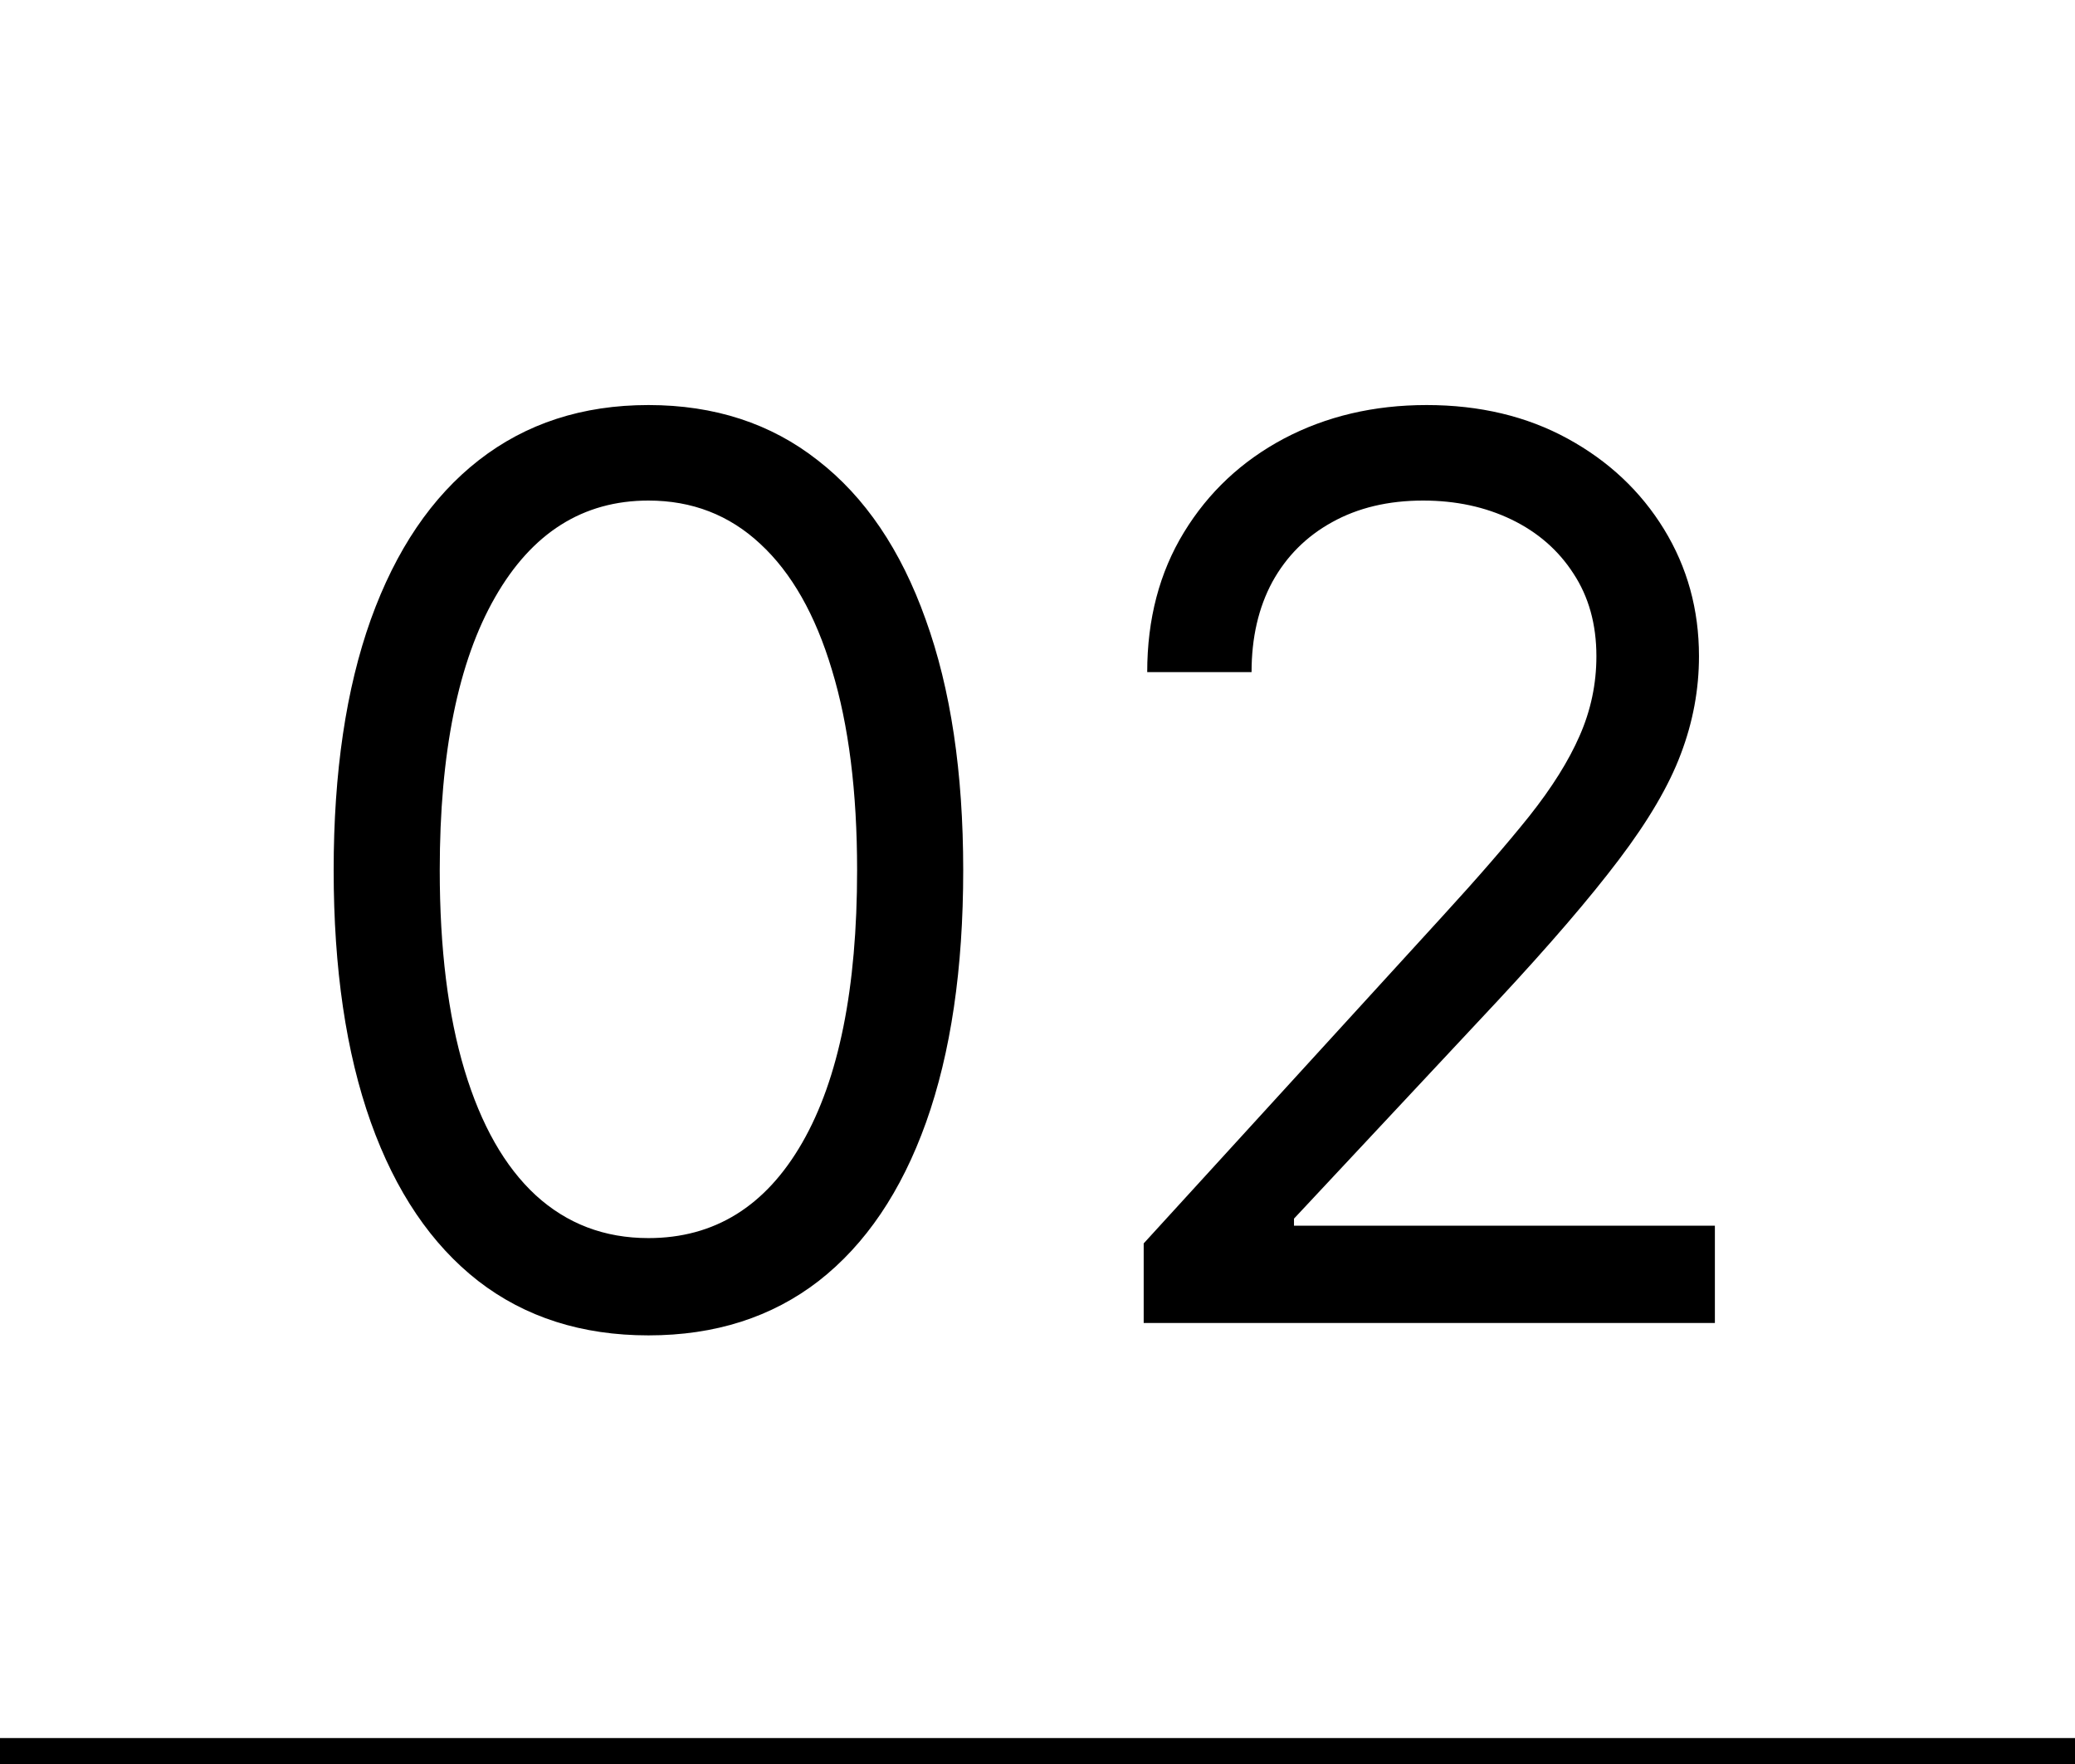
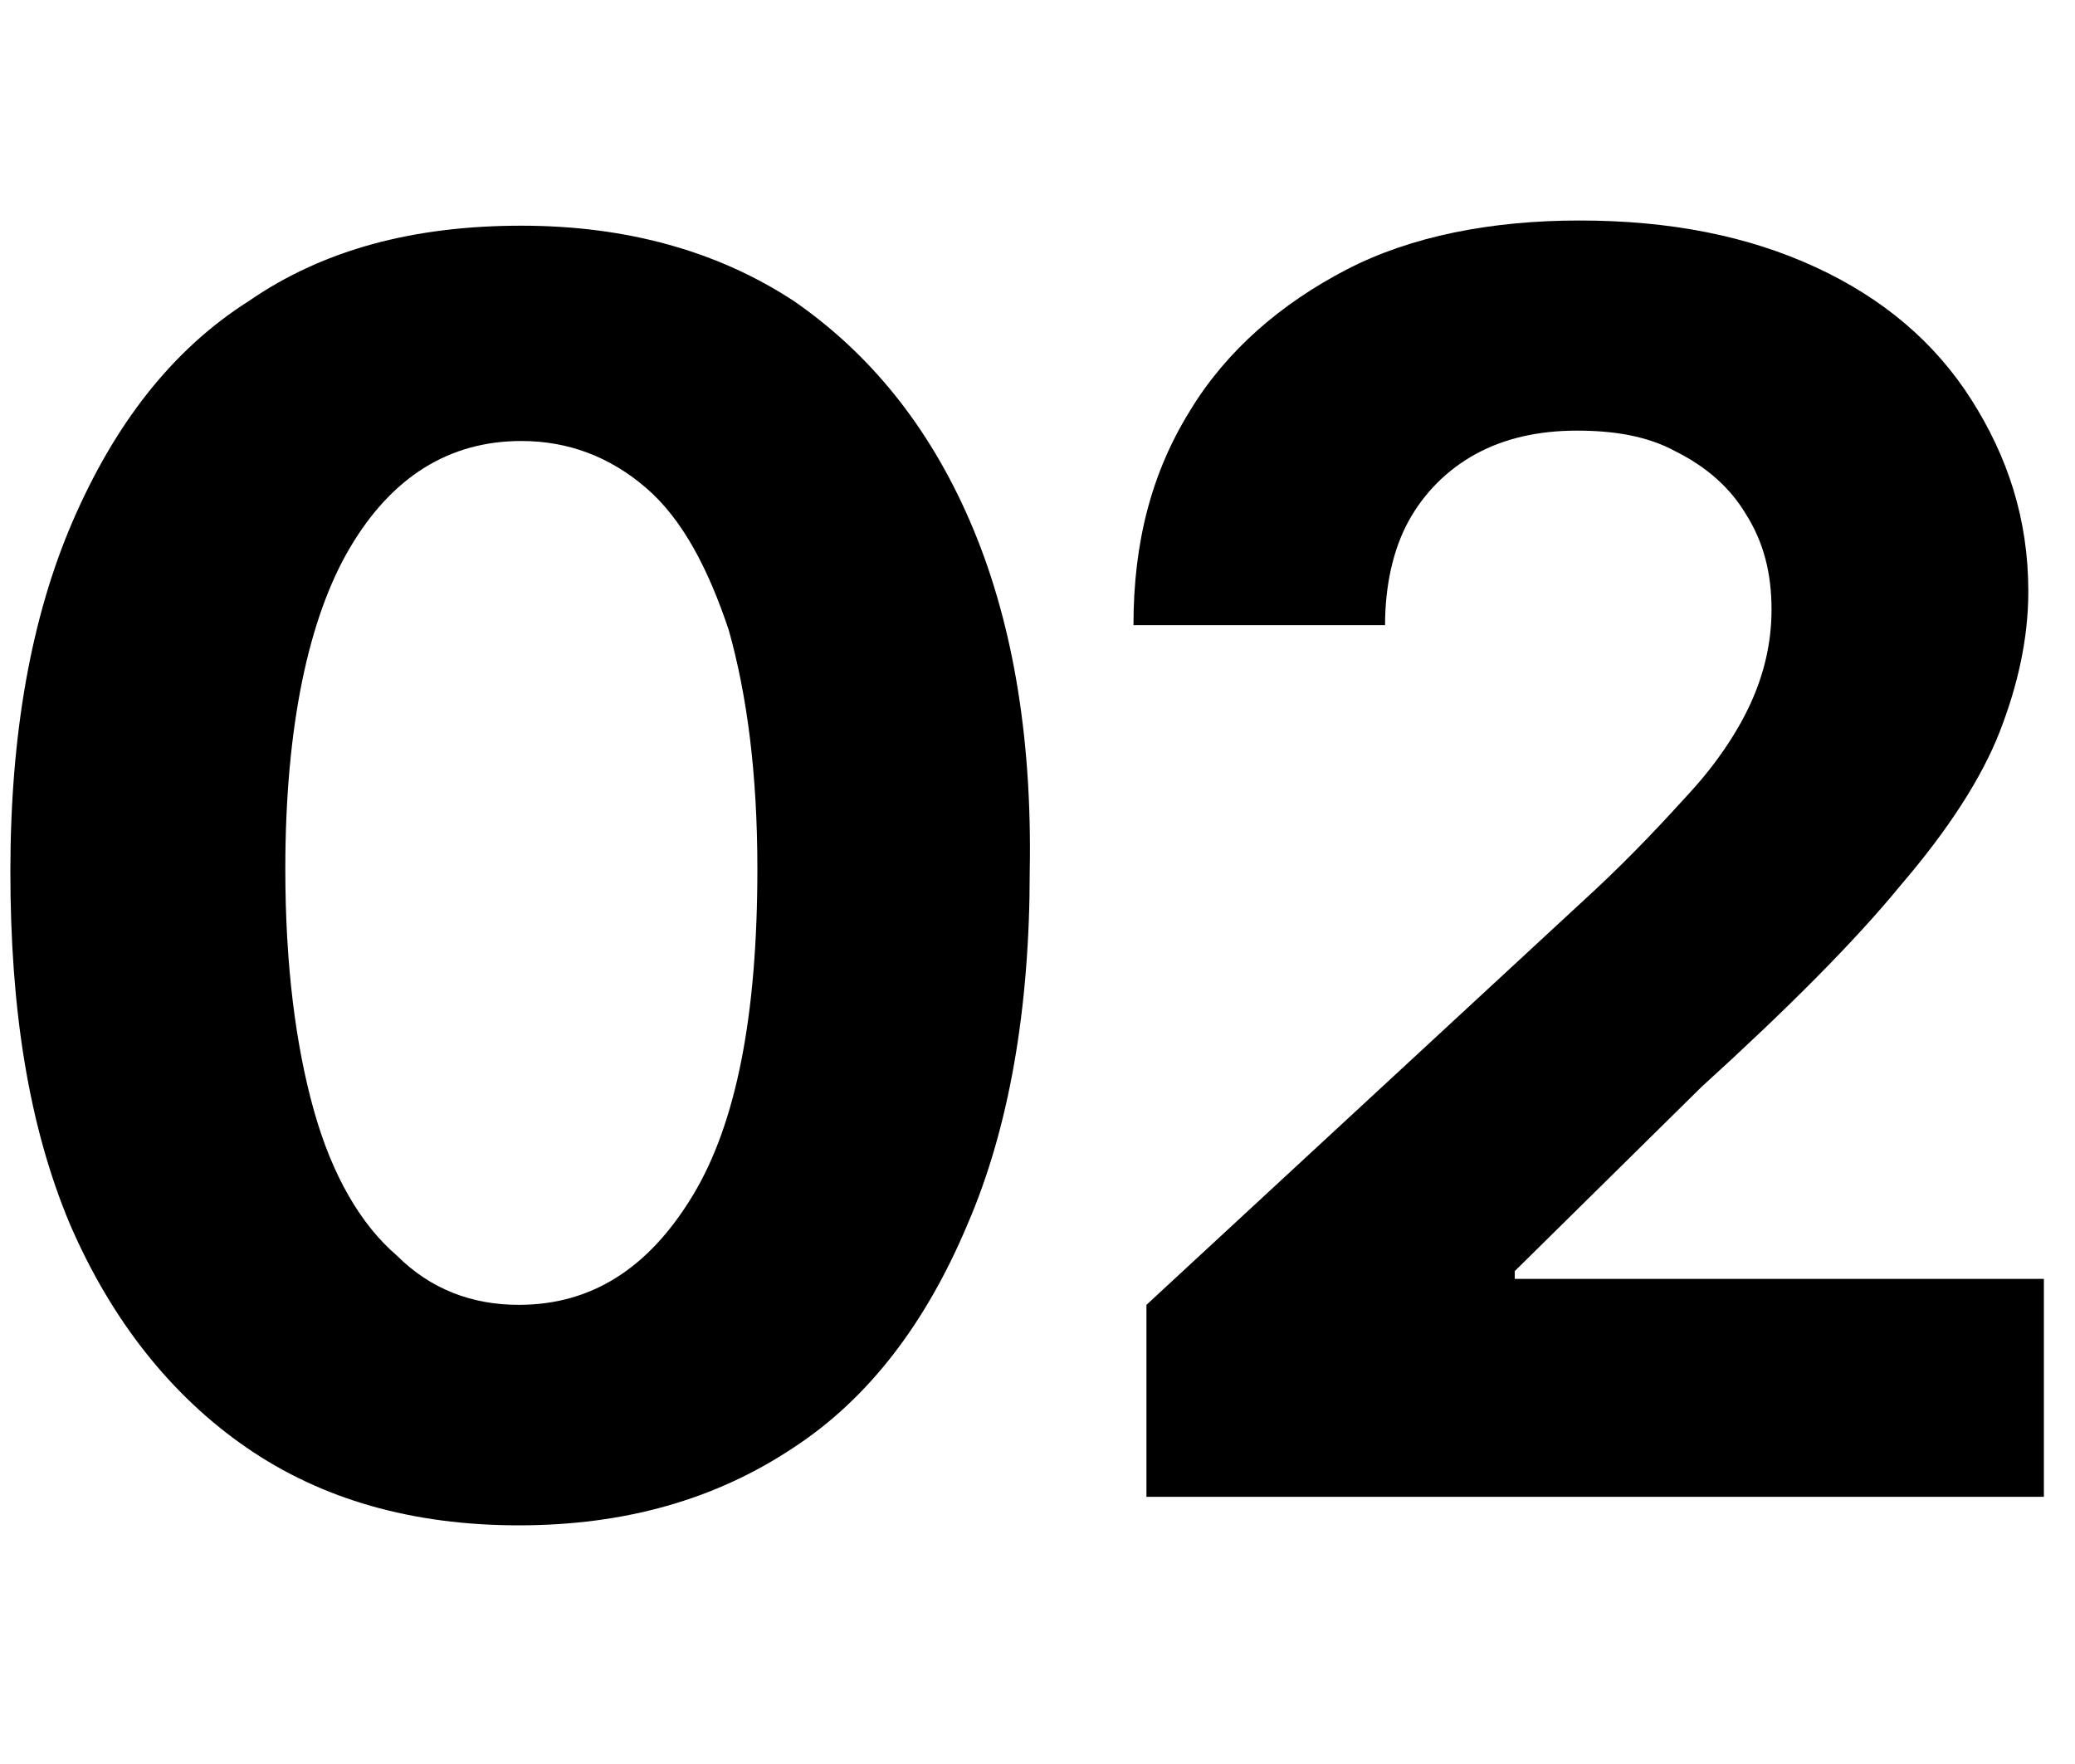
- <svg xmlns="http://www.w3.org/2000/svg" viewBox="0 0 80 68" fill="currentColor">
-   <path d="M25 51.477C22.432 51.477 20.244 50.778 18.438 49.381C16.631 47.972 15.25 45.932 14.296 43.261C13.341 40.58 12.864 37.341 12.864 33.545C12.864 29.773 13.341 26.551 14.296 23.881C15.261 21.199 16.648 19.153 18.454 17.744C20.273 16.324 22.454 15.614 25 15.614C27.546 15.614 29.722 16.324 31.528 17.744C33.347 19.153 34.733 21.199 35.688 23.881C36.653 26.551 37.136 29.773 37.136 33.545C37.136 37.341 36.659 40.58 35.705 43.261C34.75 45.932 33.369 47.972 31.562 49.381C29.756 50.778 27.568 51.477 25 51.477ZM25 47.727C27.546 47.727 29.523 46.5 30.932 44.045C32.341 41.591 33.045 38.091 33.045 33.545C33.045 30.523 32.722 27.949 32.074 25.824C31.438 23.699 30.517 22.079 29.312 20.966C28.119 19.852 26.682 19.296 25 19.296C22.477 19.296 20.506 20.54 19.085 23.028C17.665 25.506 16.954 29.011 16.954 33.545C16.954 36.568 17.273 39.136 17.909 41.25C18.546 43.364 19.46 44.972 20.653 46.074C21.858 47.176 23.307 47.727 25 47.727ZM44.094 51V47.932L55.616 35.318C56.969 33.841 58.082 32.557 58.957 31.466C59.832 30.364 60.48 29.329 60.901 28.364C61.332 27.386 61.548 26.364 61.548 25.296C61.548 24.068 61.253 23.006 60.662 22.108C60.082 21.21 59.287 20.517 58.276 20.028C57.264 19.54 56.128 19.296 54.866 19.296C53.526 19.296 52.355 19.574 51.355 20.131C50.366 20.676 49.599 21.443 49.054 22.432C48.52 23.421 48.253 24.579 48.253 25.909H44.23C44.23 23.864 44.702 22.068 45.645 20.523C46.588 18.977 47.872 17.773 49.497 16.909C51.133 16.046 52.969 15.614 55.003 15.614C57.048 15.614 58.861 16.046 60.44 16.909C62.02 17.773 63.258 18.938 64.156 20.403C65.054 21.869 65.503 23.5 65.503 25.296C65.503 26.579 65.27 27.835 64.804 29.062C64.349 30.278 63.554 31.636 62.417 33.136C61.292 34.625 59.73 36.443 57.73 38.591L49.889 46.977V47.25H66.116V51H44.094Z" fill="inherit" />
-   <path d="M80 67H0V69H80V67Z" fill="inherit" mask="url(#path-1-inside-1_257_4728)" />
+ <svg xmlns="http://www.w3.org/2000/svg" xmlns:xlink="http://www.w3.org/1999/xlink" version="1.1" id="Layer_1" x="0px" y="0px" viewBox="0 0 80 68" style="enable-background:new 0 0 80 68;" xml:space="preserve">
+   <style type="text/css">
+ 	.st0{clip-path:url(#SVGID_00000124875411396880936210000001187340503764651932_);}
+ 	.st1{clip-path:url(#SVGID_00000049203797712072639180000013216892835394678691_);}
+ </style>
+   <g>
+     <defs>
+       <polygon id="SVGID_1_" points="1,1 2,1 1,2   " />
+     </defs>
+     <defs>
+       <polygon id="SVGID_00000179628978403479998950000002235294044968932232_" points="-1,-1 -2,-1 -1,-2   " />
+     </defs>
+     <clipPath id="SVGID_00000008111840684828000980000013898844187033525634_">
+       <use xlink:href="#SVGID_1_" style="overflow:visible;" />
+     </clipPath>
+     <clipPath id="SVGID_00000149345599371585396010000018026283913787292347_" style="clip-path:url(#SVGID_00000008111840684828000980000013898844187033525634_);">
+       <use xlink:href="#SVGID_00000179628978403479998950000002235294044968932232_" style="overflow:visible;" />
+     </clipPath>
+     <path style="clip-path:url(#SVGID_00000149345599371585396010000018026283913787292347_);" d="M80,67H0v2h80V67z" />
+   </g>
+   <g>
+     <path d="M20,58.8c-4.1,0-7.6-1-10.5-3s-5.2-4.9-6.8-8.6c-1.6-3.8-2.3-8.3-2.3-13.6c0-5.3,0.8-9.8,2.4-13.5c1.6-3.7,3.8-6.6,6.8-8.5   c2.9-2,6.4-2.9,10.5-2.9c4.1,0,7.6,1,10.5,2.9c2.9,2,5.2,4.8,6.8,8.5c1.6,3.7,2.4,8.2,2.3,13.5c0,5.3-0.8,9.9-2.4,13.6   c-1.6,3.8-3.8,6.7-6.7,8.6C27.6,57.8,24.1,58.8,20,58.8z M20,50.3c2.8,0,5-1.4,6.7-4.2c1.7-2.8,2.5-7,2.5-12.6   c0-3.7-0.4-6.7-1.1-9.2c-0.8-2.4-1.8-4.3-3.2-5.5c-1.4-1.2-3-1.8-4.8-1.8c-2.8,0-5,1.4-6.6,4.1s-2.5,6.9-2.5,12.4   c0,3.7,0.4,6.8,1.1,9.3s1.8,4.4,3.2,5.6C16.6,49.7,18.2,50.3,20,50.3z" />
+     <path d="M44.2,57.7v-7.4l17.3-16c1.5-1.4,2.7-2.7,3.7-3.8c1-1.1,1.8-2.3,2.3-3.4c0.5-1.1,0.8-2.3,0.8-3.6c0-1.4-0.3-2.6-1-3.7   c-0.6-1-1.5-1.8-2.7-2.4c-1.1-0.6-2.4-0.8-3.8-0.8c-1.5,0-2.8,0.3-3.9,0.9c-1.1,0.6-2,1.5-2.6,2.6c-0.6,1.1-0.9,2.5-0.9,4h-9.7   c0-3.2,0.7-5.9,2.2-8.3c1.4-2.3,3.5-4.1,6-5.4s5.6-1.9,9-1.9c3.5,0,6.5,0.6,9.1,1.8c2.6,1.2,4.6,2.9,6,5.1c1.4,2.2,2.2,4.6,2.2,7.4   c0,1.8-0.4,3.6-1.1,5.4c-0.7,1.8-2,3.8-3.8,5.9c-1.8,2.2-4.4,4.8-7.7,7.8L58.4,49v0.3h20.4v8.4H44.2z" />
+   </g>
</svg>
